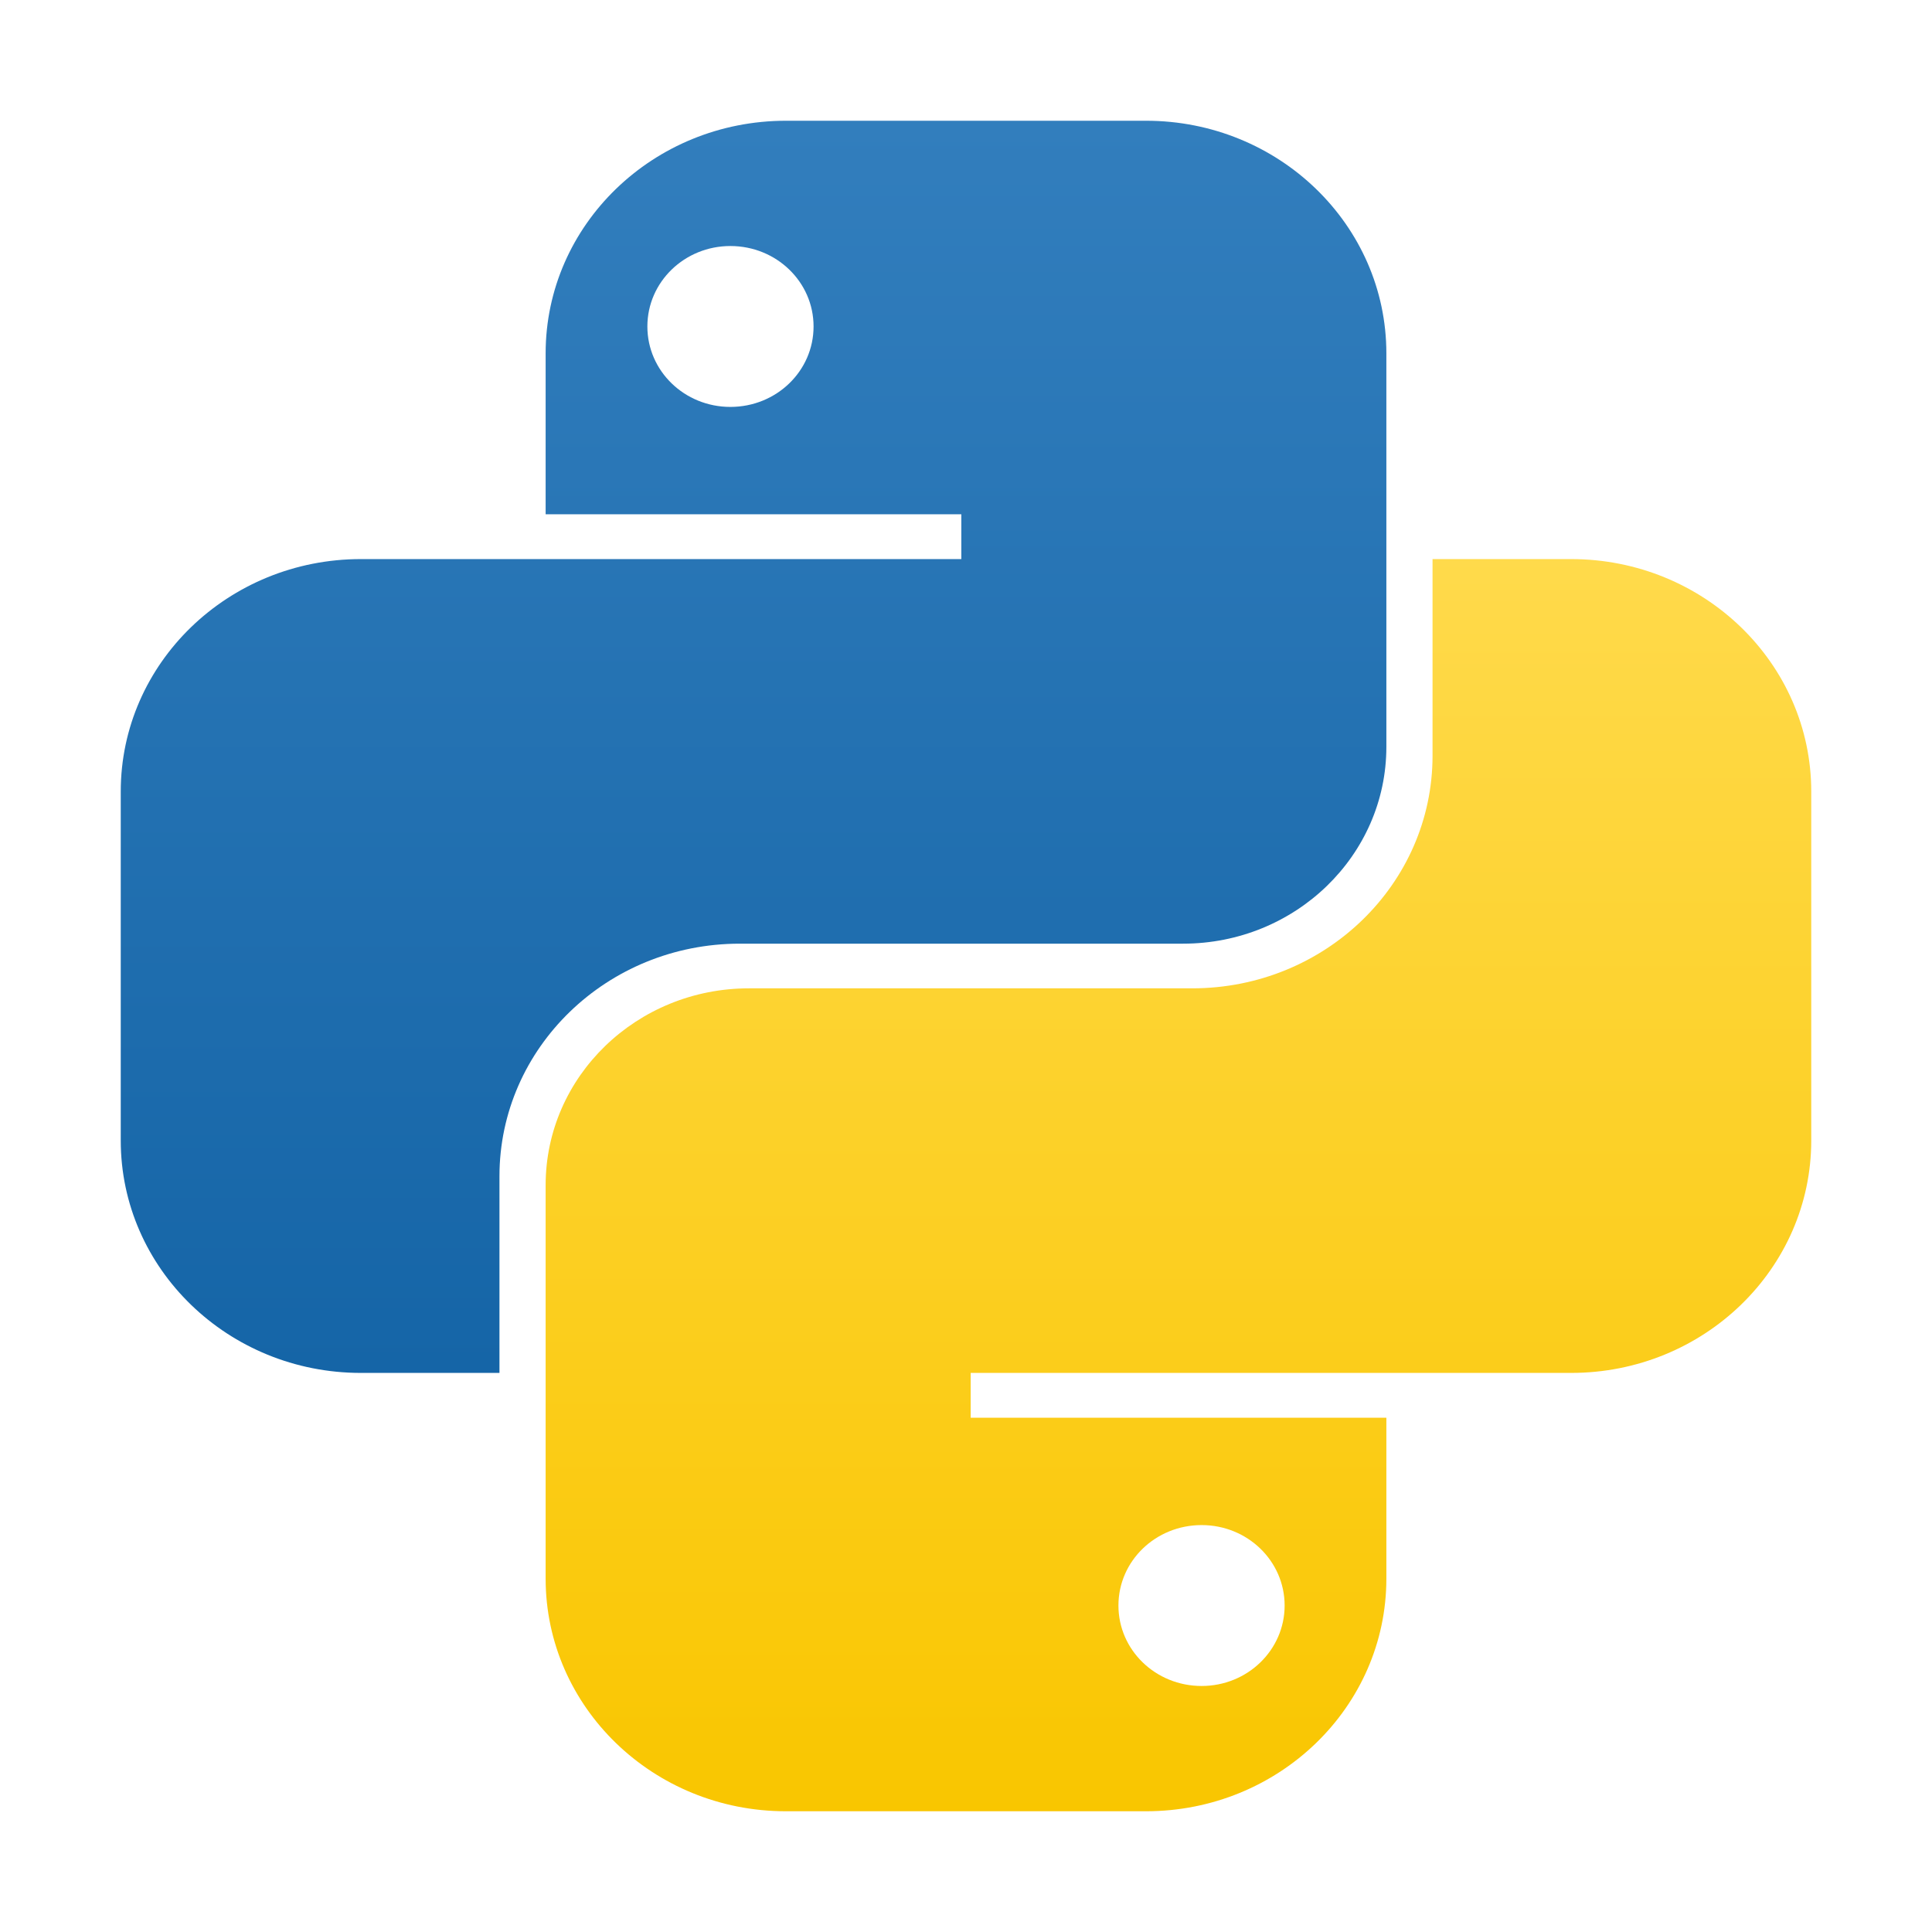
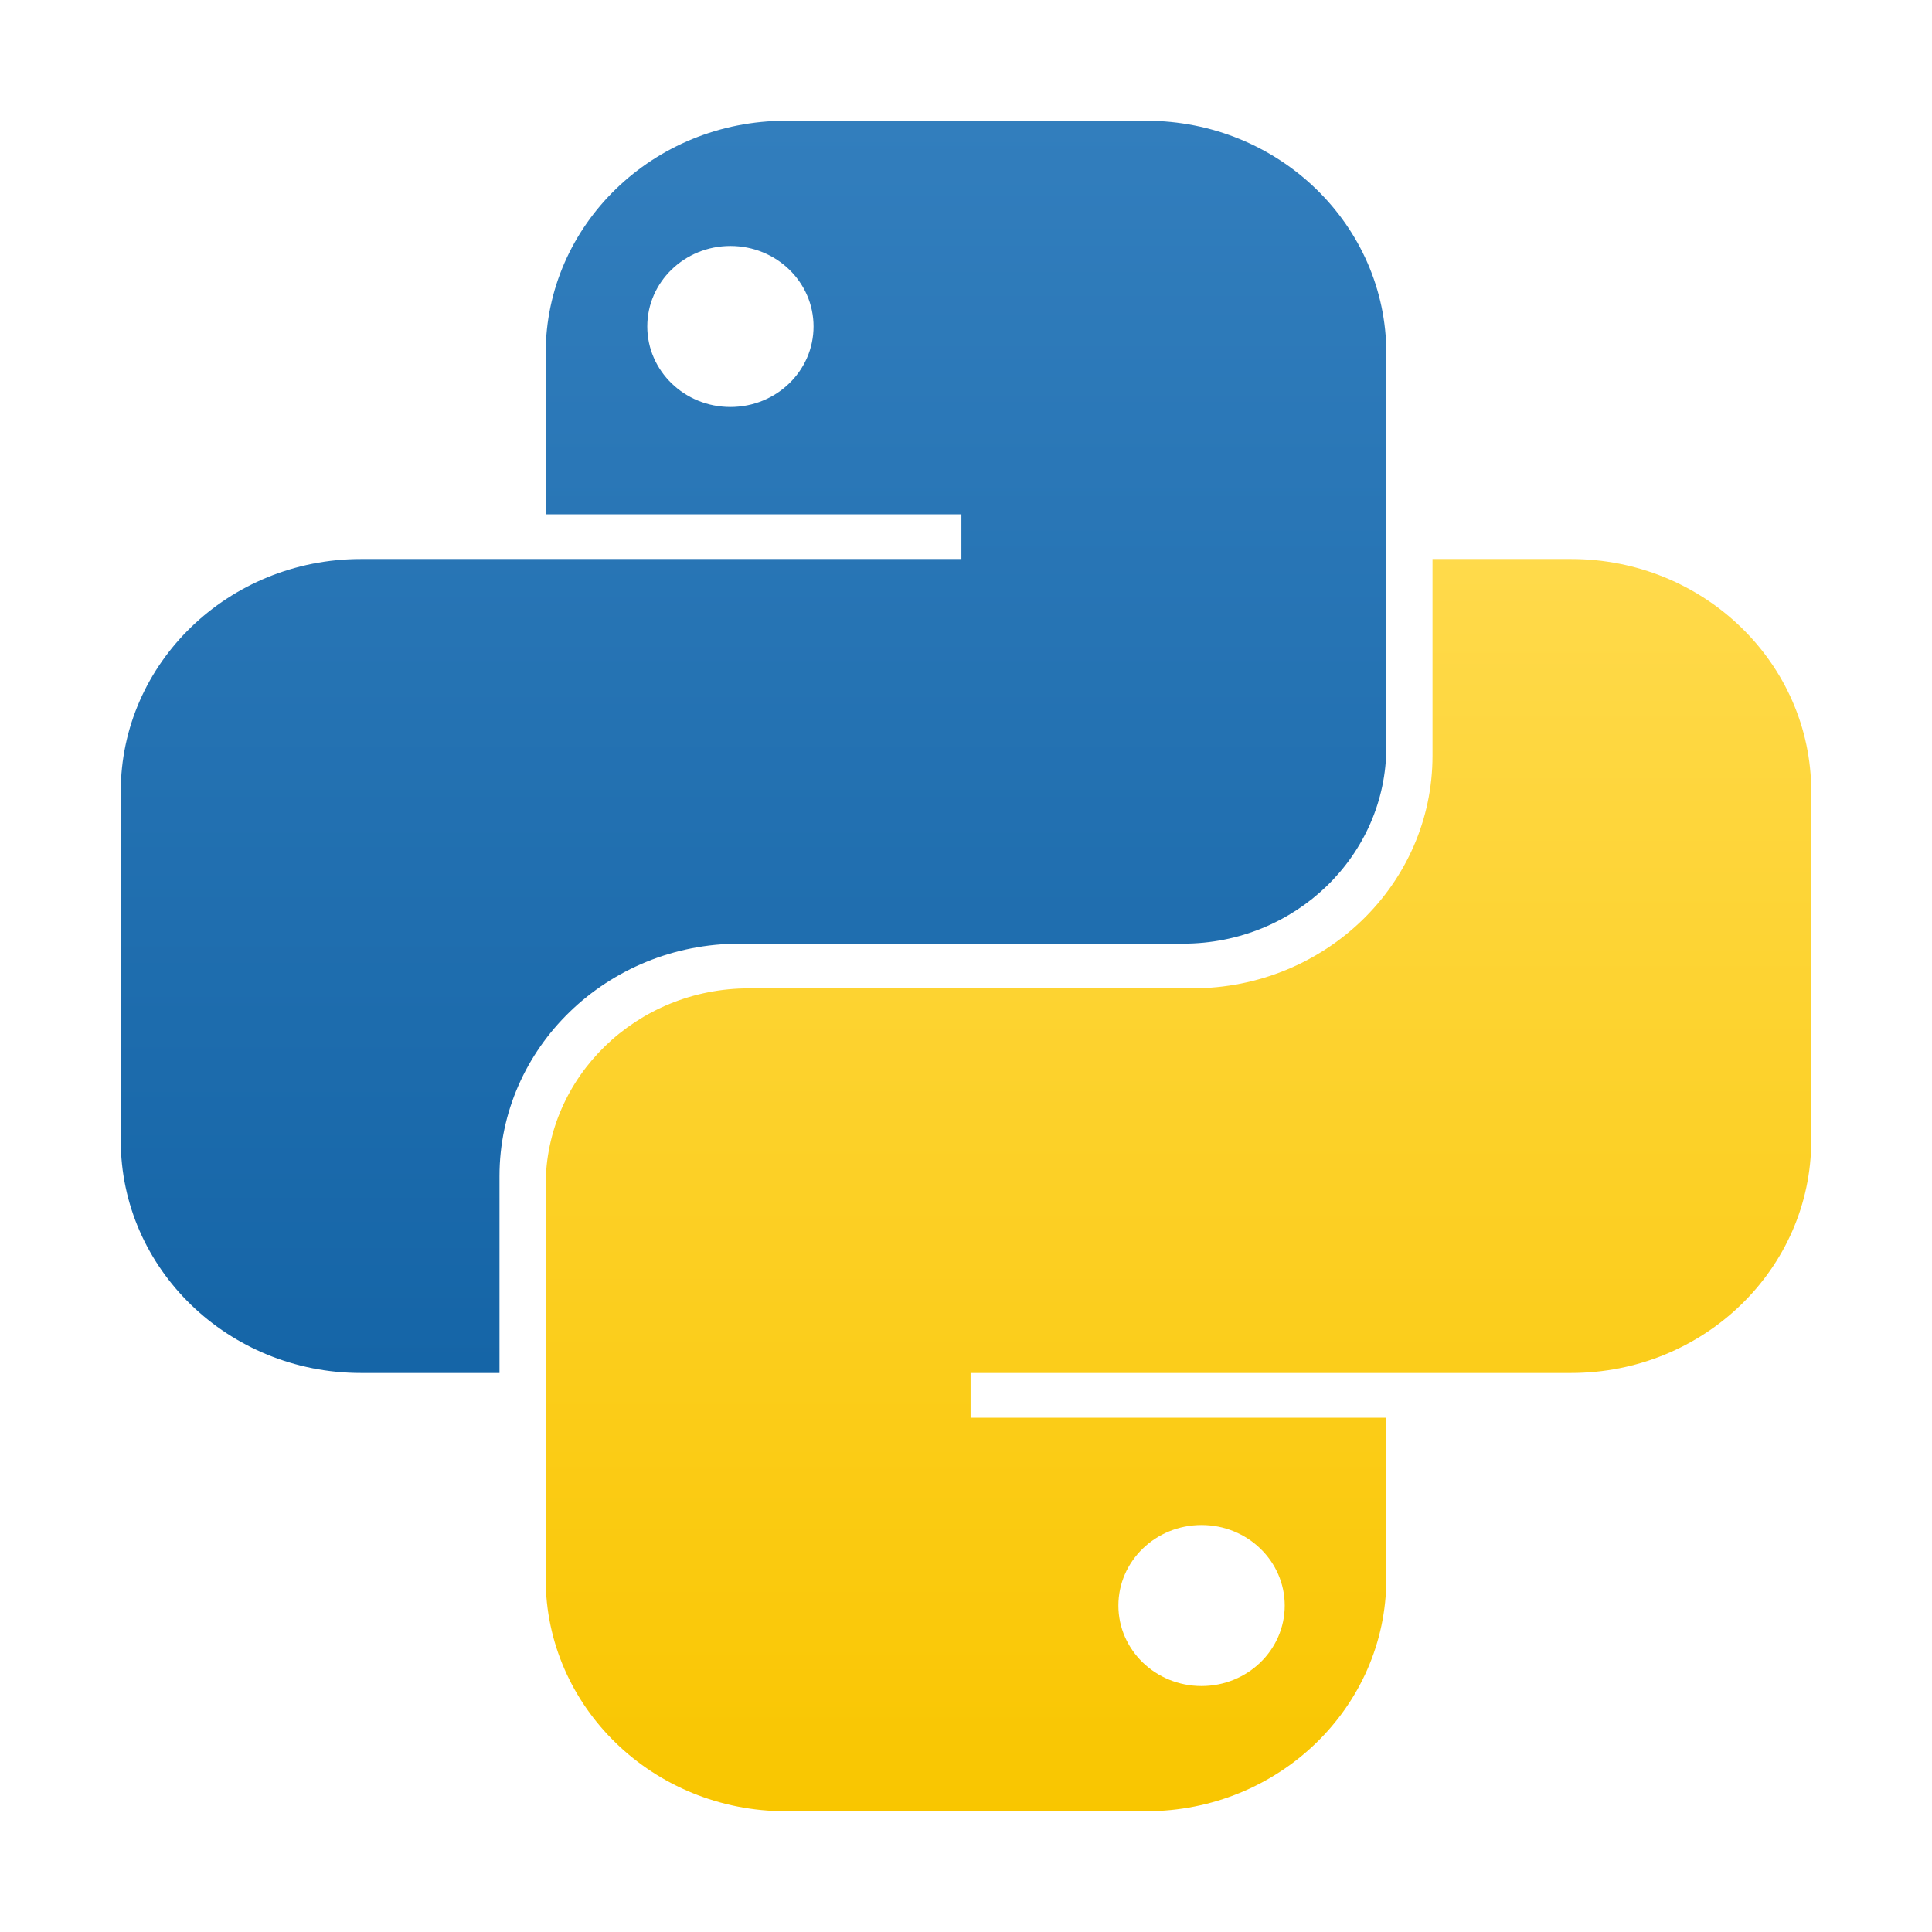
- <svg xmlns="http://www.w3.org/2000/svg" width="50px" height="50px" viewBox="0 0 50 50" version="1.1">
+ <svg xmlns="http://www.w3.org/2000/svg" width="800px" height="800px" viewBox="0 0 32 32" fill="none">
+   <path fill-rule="evenodd" clip-rule="evenodd" d="M13.016 2C10.819 2 9.038 3.725 9.038 5.852V8.519H15.924V9.259H5.978C3.781 9.259 2 10.984 2 13.111L2 18.889C2 21.016 3.781 22.741 5.978 22.741H8.273V19.482C8.273 17.354 10.054 15.63 12.251 15.63H19.596C21.455 15.63 22.962 14.17 22.962 12.37V5.852C22.962 3.725 21.181 2 18.984 2H13.016ZM12.098 6.741C12.859 6.741 13.475 6.144 13.475 5.407C13.475 4.671 12.859 4.074 12.098 4.074C11.338 4.074 10.721 4.671 10.721 5.407C10.721 6.144 11.338 6.741 12.098 6.741Z" fill="url(#paint0_linear_87_8204)" />
+   <path fill-rule="evenodd" clip-rule="evenodd" d="M18.983 30C21.18 30 22.962 28.276 22.962 26.148V23.482L16.076 23.482L16.076 22.741L26.022 22.741C28.219 22.741 30 21.016 30 18.889V13.111C30 10.984 28.219 9.259 26.022 9.259L23.727 9.259V12.518C23.727 14.646 21.945 16.37 19.748 16.37L12.404 16.37C10.545 16.37 9.038 17.83 9.038 19.63L9.038 26.148C9.038 28.276 10.819 30 13.016 30H18.983ZM19.901 25.259C19.141 25.259 18.524 25.856 18.524 26.593C18.524 27.329 19.141 27.926 19.901 27.926C20.662 27.926 21.279 27.329 21.279 26.593C21.279 25.856 20.662 25.259 19.901 25.259Z" fill="url(#paint1_linear_87_8204)" />
  <defs>
-     <linearGradient id="linear0" gradientUnits="userSpaceOnUse" x1="12.481" y1="2" x2="12.481" y2="22.741" gradientTransform="matrix(1.5625,0,0,1.5625,0,0)">
-       <stop offset="0" style="stop-color:rgb(19.608%,49.412%,74.118%);stop-opacity:1;" />
-       <stop offset="1" style="stop-color:rgb(8.235%,39.608%,65.49%);stop-opacity:1;" />
+     <linearGradient id="paint0_linear_87_8204" x1="12.481" y1="2" x2="12.481" y2="22.741" gradientUnits="userSpaceOnUse">
+       <stop stop-color="#327EBD" />
+       <stop offset="1" stop-color="#1565A7" />
    </linearGradient>
-     <linearGradient id="linear1" gradientUnits="userSpaceOnUse" x1="19.519" y1="9.259" x2="19.519" y2="30" gradientTransform="matrix(1.5625,0,0,1.5625,0,0)">
-       <stop offset="0" style="stop-color:rgb(100%,85.49%,29.412%);stop-opacity:1;" />
-       <stop offset="1" style="stop-color:rgb(97.647%,77.647%,0%);stop-opacity:1;" />
+     <linearGradient id="paint1_linear_87_8204" x1="19.519" y1="9.259" x2="19.519" y2="30" gradientUnits="userSpaceOnUse">
+       <stop stop-color="#FFDA4B" />
+       <stop offset="1" stop-color="#F9C600" />
    </linearGradient>
  </defs>
-   <g id="surface1">
-     <path style=" stroke:none;fill-rule:evenodd;fill:url(#linear0);" d="M 20.34 3.125 C 16.906 3.125 14.121 5.82 14.121 9.145 L 14.121 13.309 L 24.879 13.309 L 24.879 14.469 L 9.34 14.469 C 5.906 14.469 3.125 17.164 3.125 20.484 L 3.125 29.516 C 3.125 32.836 5.906 35.531 9.34 35.531 L 12.926 35.531 L 12.926 30.441 C 12.926 27.117 15.711 24.422 19.145 24.422 L 30.617 24.422 C 33.523 24.422 35.879 22.141 35.879 19.328 L 35.879 9.145 C 35.879 5.82 33.094 3.125 29.66 3.125 Z M 18.902 10.531 C 20.094 10.531 21.055 9.602 21.055 8.449 C 21.055 7.297 20.094 6.367 18.902 6.367 C 17.715 6.367 16.754 7.297 16.754 8.449 C 16.754 9.602 17.715 10.531 18.902 10.531 Z M 18.902 10.531 " />
-     <path style=" stroke:none;fill-rule:evenodd;fill:url(#linear1);" d="M 29.66 46.875 C 33.094 46.875 35.879 44.18 35.879 40.855 L 35.879 36.691 L 25.121 36.691 L 25.121 35.531 L 40.66 35.531 C 44.094 35.531 46.875 32.836 46.875 29.516 L 46.875 20.484 C 46.875 17.164 44.094 14.469 40.66 14.469 L 37.074 14.469 L 37.074 19.559 C 37.074 22.883 34.289 25.578 30.855 25.578 L 19.383 25.578 C 16.477 25.578 14.121 27.859 14.121 30.672 L 14.121 40.855 C 14.121 44.18 16.906 46.875 20.336 46.875 Z M 31.098 39.469 C 29.906 39.469 28.945 40.398 28.945 41.551 C 28.945 42.703 29.906 43.633 31.098 43.633 C 32.285 43.633 33.246 42.703 33.246 41.551 C 33.246 40.398 32.285 39.469 31.098 39.469 Z M 31.098 39.469 " />
-   </g>
</svg>
